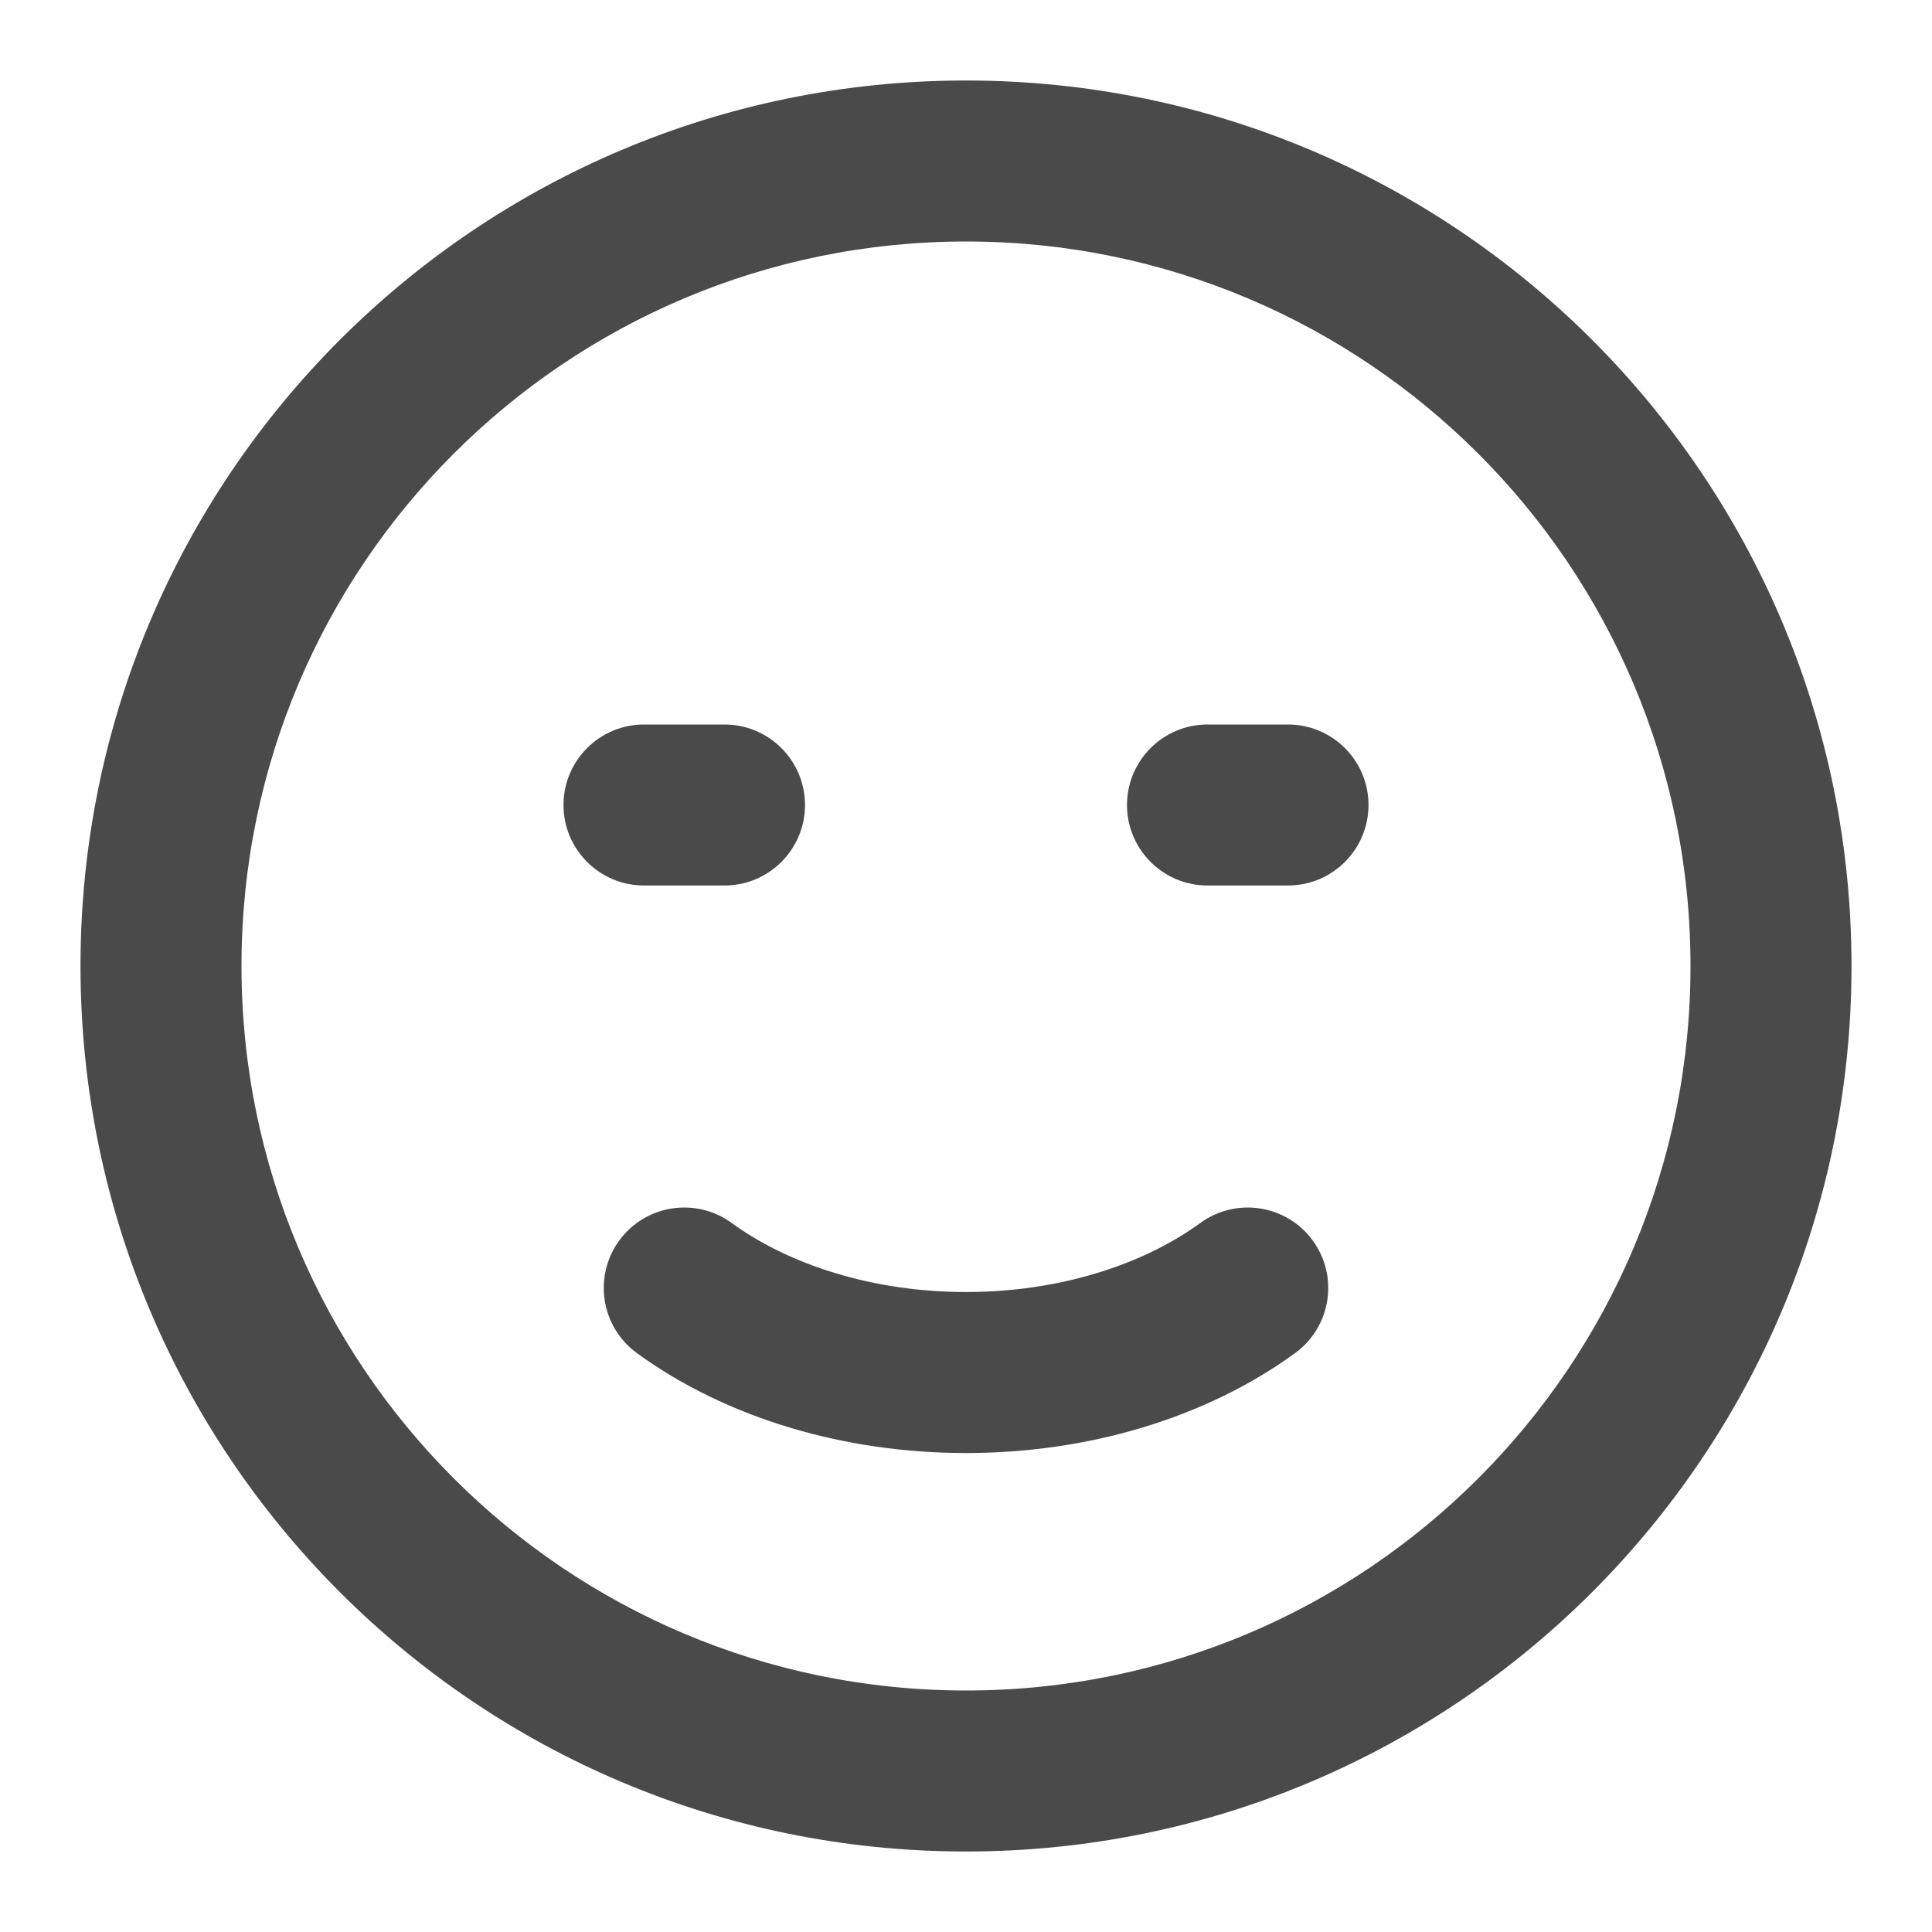
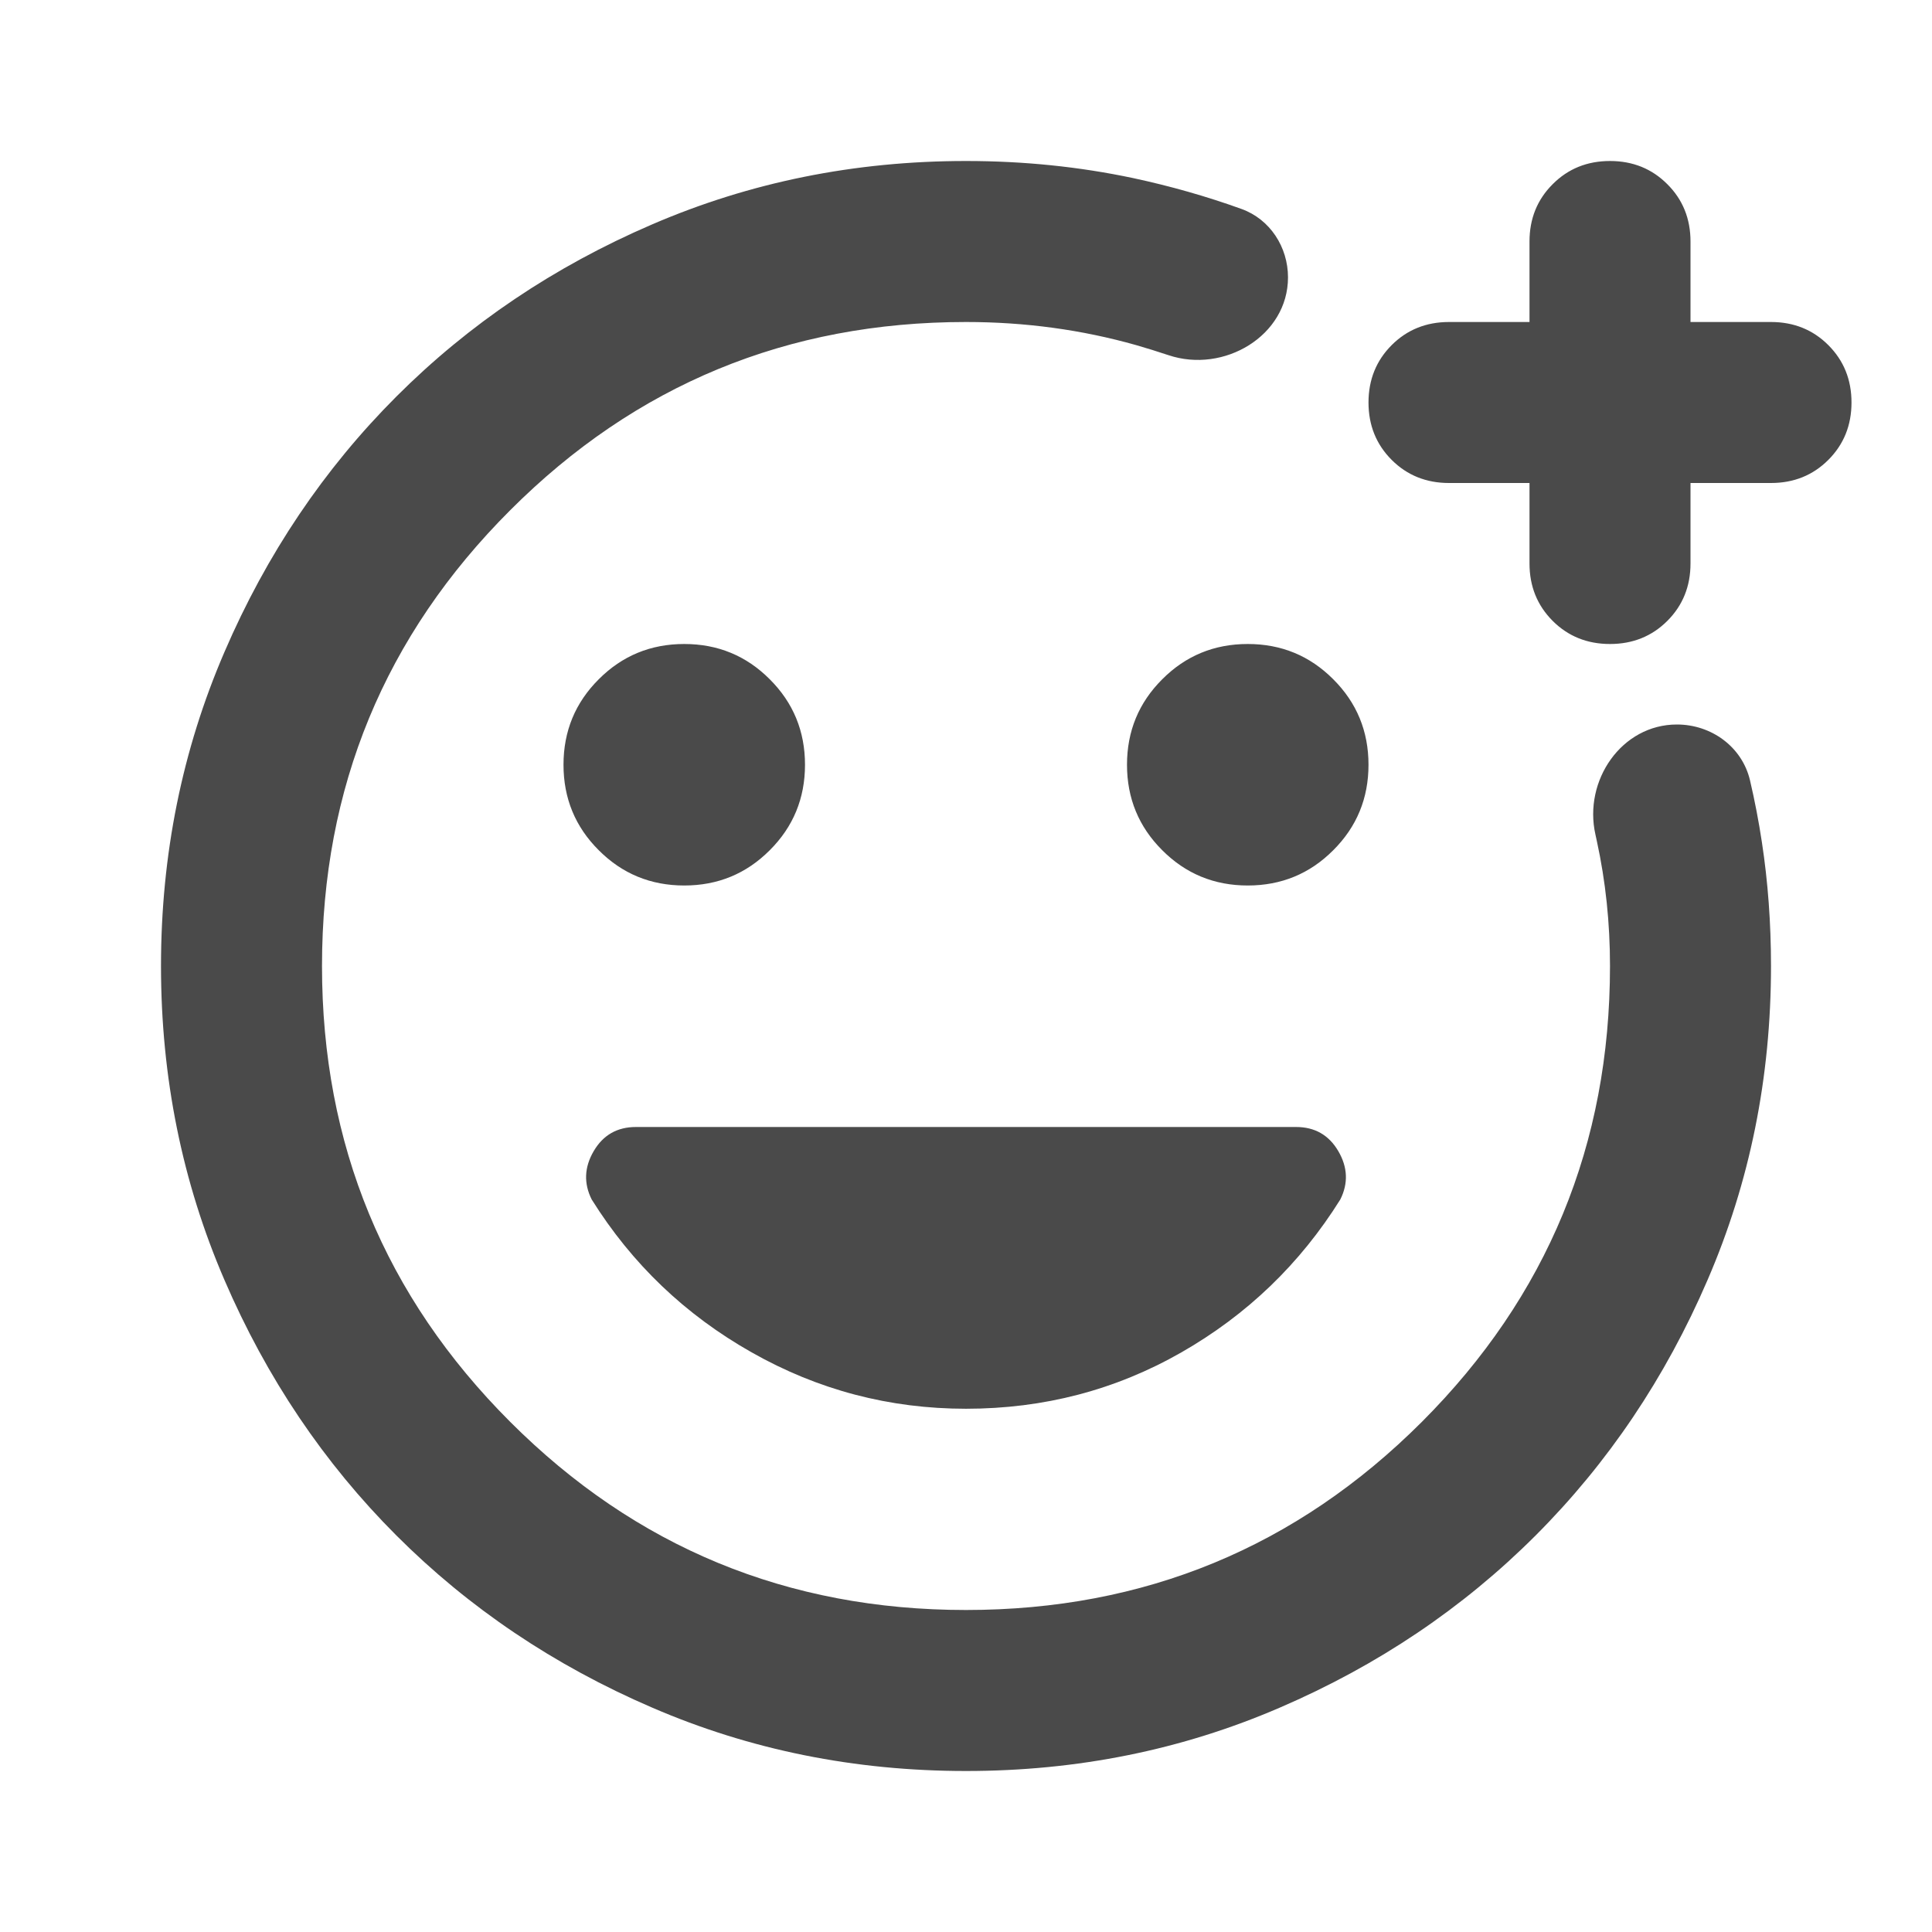
<svg xmlns="http://www.w3.org/2000/svg" width="24" height="24" viewBox="0 0 24 24" fill="none">
-   <path fill-rule="evenodd" clip-rule="evenodd" d="M12 3C7.029 3 3 7.029 3 12C3 16.971 7.029 21 12 21C16.971 21 21 16.971 21 12C21 7.029 16.971 3 12 3ZM1 12C1 5.925 5.925 1 12 1C18.075 1 23 5.925 23 12C23 18.075 18.075 23 12 23C5.925 23 1 18.075 1 12Z" fill="#4A4A4A" />
-   <path fill-rule="evenodd" clip-rule="evenodd" d="M7 10C7 9.448 7.448 9 8 9H9C9.552 9 10 9.448 10 10C10 10.552 9.552 11 9 11H8C7.448 11 7 10.552 7 10Z" fill="#4A4A4A" />
-   <path fill-rule="evenodd" clip-rule="evenodd" d="M14 10C14 9.448 14.448 9 15 9H16C16.552 9 17 9.448 17 10C17 10.552 16.552 11 16 11H15C14.448 11 14 10.552 14 10Z" fill="#4A4A4A" />
-   <path fill-rule="evenodd" clip-rule="evenodd" d="M7.692 15.411C8.017 14.965 8.643 14.867 9.089 15.192C9.444 15.451 9.885 15.668 10.389 15.819C10.893 15.971 11.442 16.05 12 16.05C12.558 16.05 13.107 15.971 13.611 15.819C14.115 15.668 14.556 15.451 14.911 15.192C15.357 14.867 15.983 14.965 16.308 15.411C16.633 15.857 16.535 16.483 16.089 16.808C15.532 17.214 14.883 17.526 14.186 17.735C13.488 17.945 12.745 18.05 12 18.05C11.255 18.05 10.512 17.945 9.814 17.735C9.117 17.526 8.468 17.214 7.911 16.808C7.465 16.483 7.367 15.857 7.692 15.411Z" fill="#4A4A4A" />
+   <path d="M12 22C10.617 22 9.317 21.738 8.1 21.212C6.883 20.688 5.825 19.975 4.925 19.075C4.025 18.175 3.312 17.117 2.788 15.9C2.263 14.683 2 13.383 2 12C2 10.617 2.263 9.317 2.788 8.1C3.312 6.883 4.025 5.825 4.925 4.925C5.825 4.025 6.883 3.312 8.1 2.788C9.317 2.263 10.617 2 12 2C12.717 2 13.408 2.071 14.075 2.212C14.536 2.311 14.985 2.438 15.423 2.596C15.777 2.724 16 3.069 16 3.446C16 4.172 15.203 4.643 14.515 4.412C14.383 4.368 14.248 4.326 14.113 4.287C13.438 4.096 12.733 4 12 4C9.783 4 7.896 4.779 6.338 6.338C4.779 7.896 4 9.783 4 12C4 14.217 4.779 16.104 6.338 17.663C7.896 19.221 9.783 20 12 20C14.217 20 16.104 19.221 17.663 17.663C19.221 16.104 20 14.217 20 12C20 11.467 19.946 10.95 19.837 10.45C19.831 10.422 19.825 10.395 19.819 10.367C19.668 9.696 20.144 9 20.831 9C21.259 9 21.641 9.277 21.739 9.693C21.799 9.949 21.848 10.205 21.887 10.463C21.962 10.954 22 11.467 22 12C22 13.383 21.738 14.683 21.212 15.9C20.688 17.117 19.975 18.175 19.075 19.075C18.175 19.975 17.117 20.688 15.9 21.212C14.683 21.738 13.383 22 12 22ZM19 6H18C17.717 6 17.479 5.904 17.288 5.713C17.096 5.521 17 5.283 17 5C17 4.717 17.096 4.479 17.288 4.287C17.479 4.096 17.717 4 18 4H19V3C19 2.717 19.096 2.479 19.288 2.288C19.479 2.096 19.717 2 20 2C20.283 2 20.521 2.096 20.712 2.288C20.904 2.479 21 2.717 21 3V4H22C22.283 4 22.521 4.096 22.712 4.287C22.904 4.479 23 4.717 23 5C23 5.283 22.904 5.521 22.712 5.713C22.521 5.904 22.283 6 22 6H21V7C21 7.283 20.904 7.521 20.712 7.713C20.521 7.904 20.283 8 20 8C19.717 8 19.479 7.904 19.288 7.713C19.096 7.521 19 7.283 19 7V6ZM15.5 11C15.917 11 16.271 10.854 16.562 10.562C16.854 10.271 17 9.917 17 9.5C17 9.083 16.854 8.729 16.562 8.438C16.271 8.146 15.917 8 15.5 8C15.083 8 14.729 8.146 14.438 8.438C14.146 8.729 14 9.083 14 9.5C14 9.917 14.146 10.271 14.438 10.562C14.729 10.854 15.083 11 15.5 11ZM8.5 11C8.917 11 9.271 10.854 9.562 10.562C9.854 10.271 10 9.917 10 9.5C10 9.083 9.854 8.729 9.562 8.438C9.271 8.146 8.917 8 8.5 8C8.083 8 7.729 8.146 7.438 8.438C7.146 8.729 7 9.083 7 9.5C7 9.917 7.146 10.271 7.438 10.562C7.729 10.854 8.083 11 8.5 11ZM12 17.5C12.967 17.5 13.858 17.267 14.675 16.8C15.492 16.333 16.15 15.7 16.65 14.9C16.75 14.7 16.742 14.5 16.625 14.3C16.508 14.1 16.333 14 16.1 14H7.9C7.667 14 7.492 14.1 7.375 14.3C7.258 14.5 7.25 14.7 7.35 14.9C7.85 15.7 8.512 16.333 9.338 16.8C10.162 17.267 11.05 17.5 12 17.5Z" fill="#4A4A4A" />
</svg>
